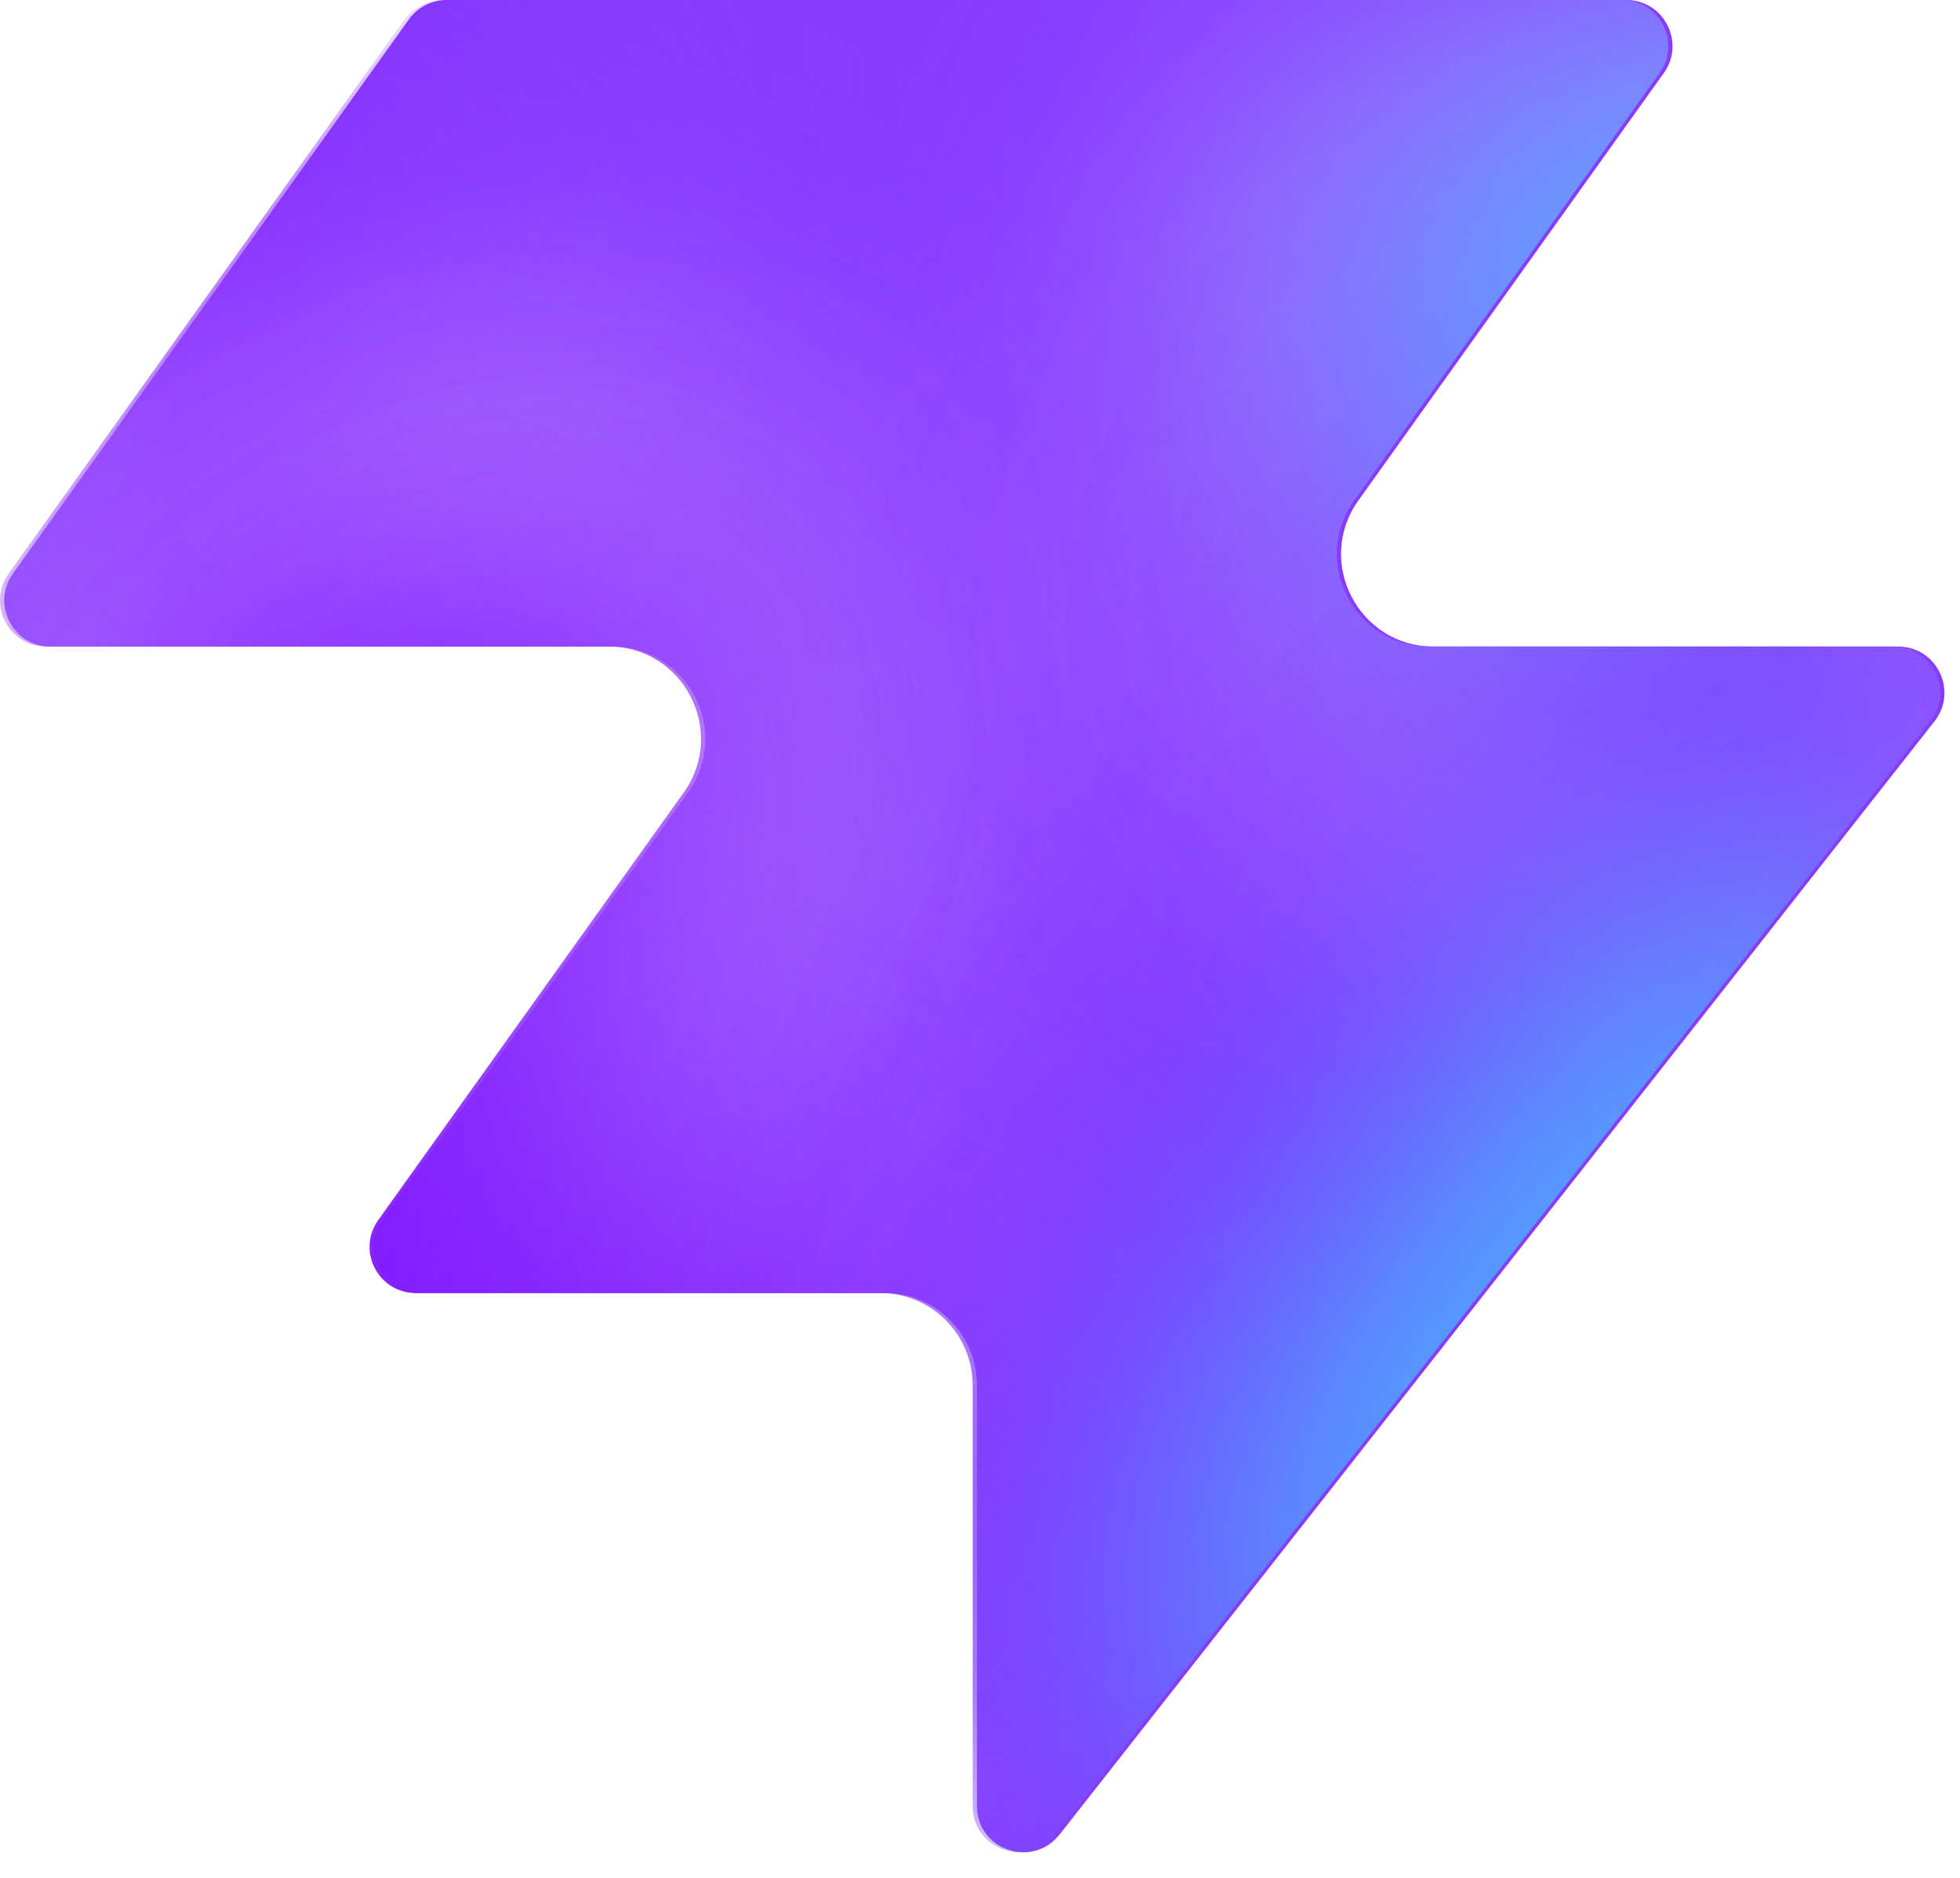
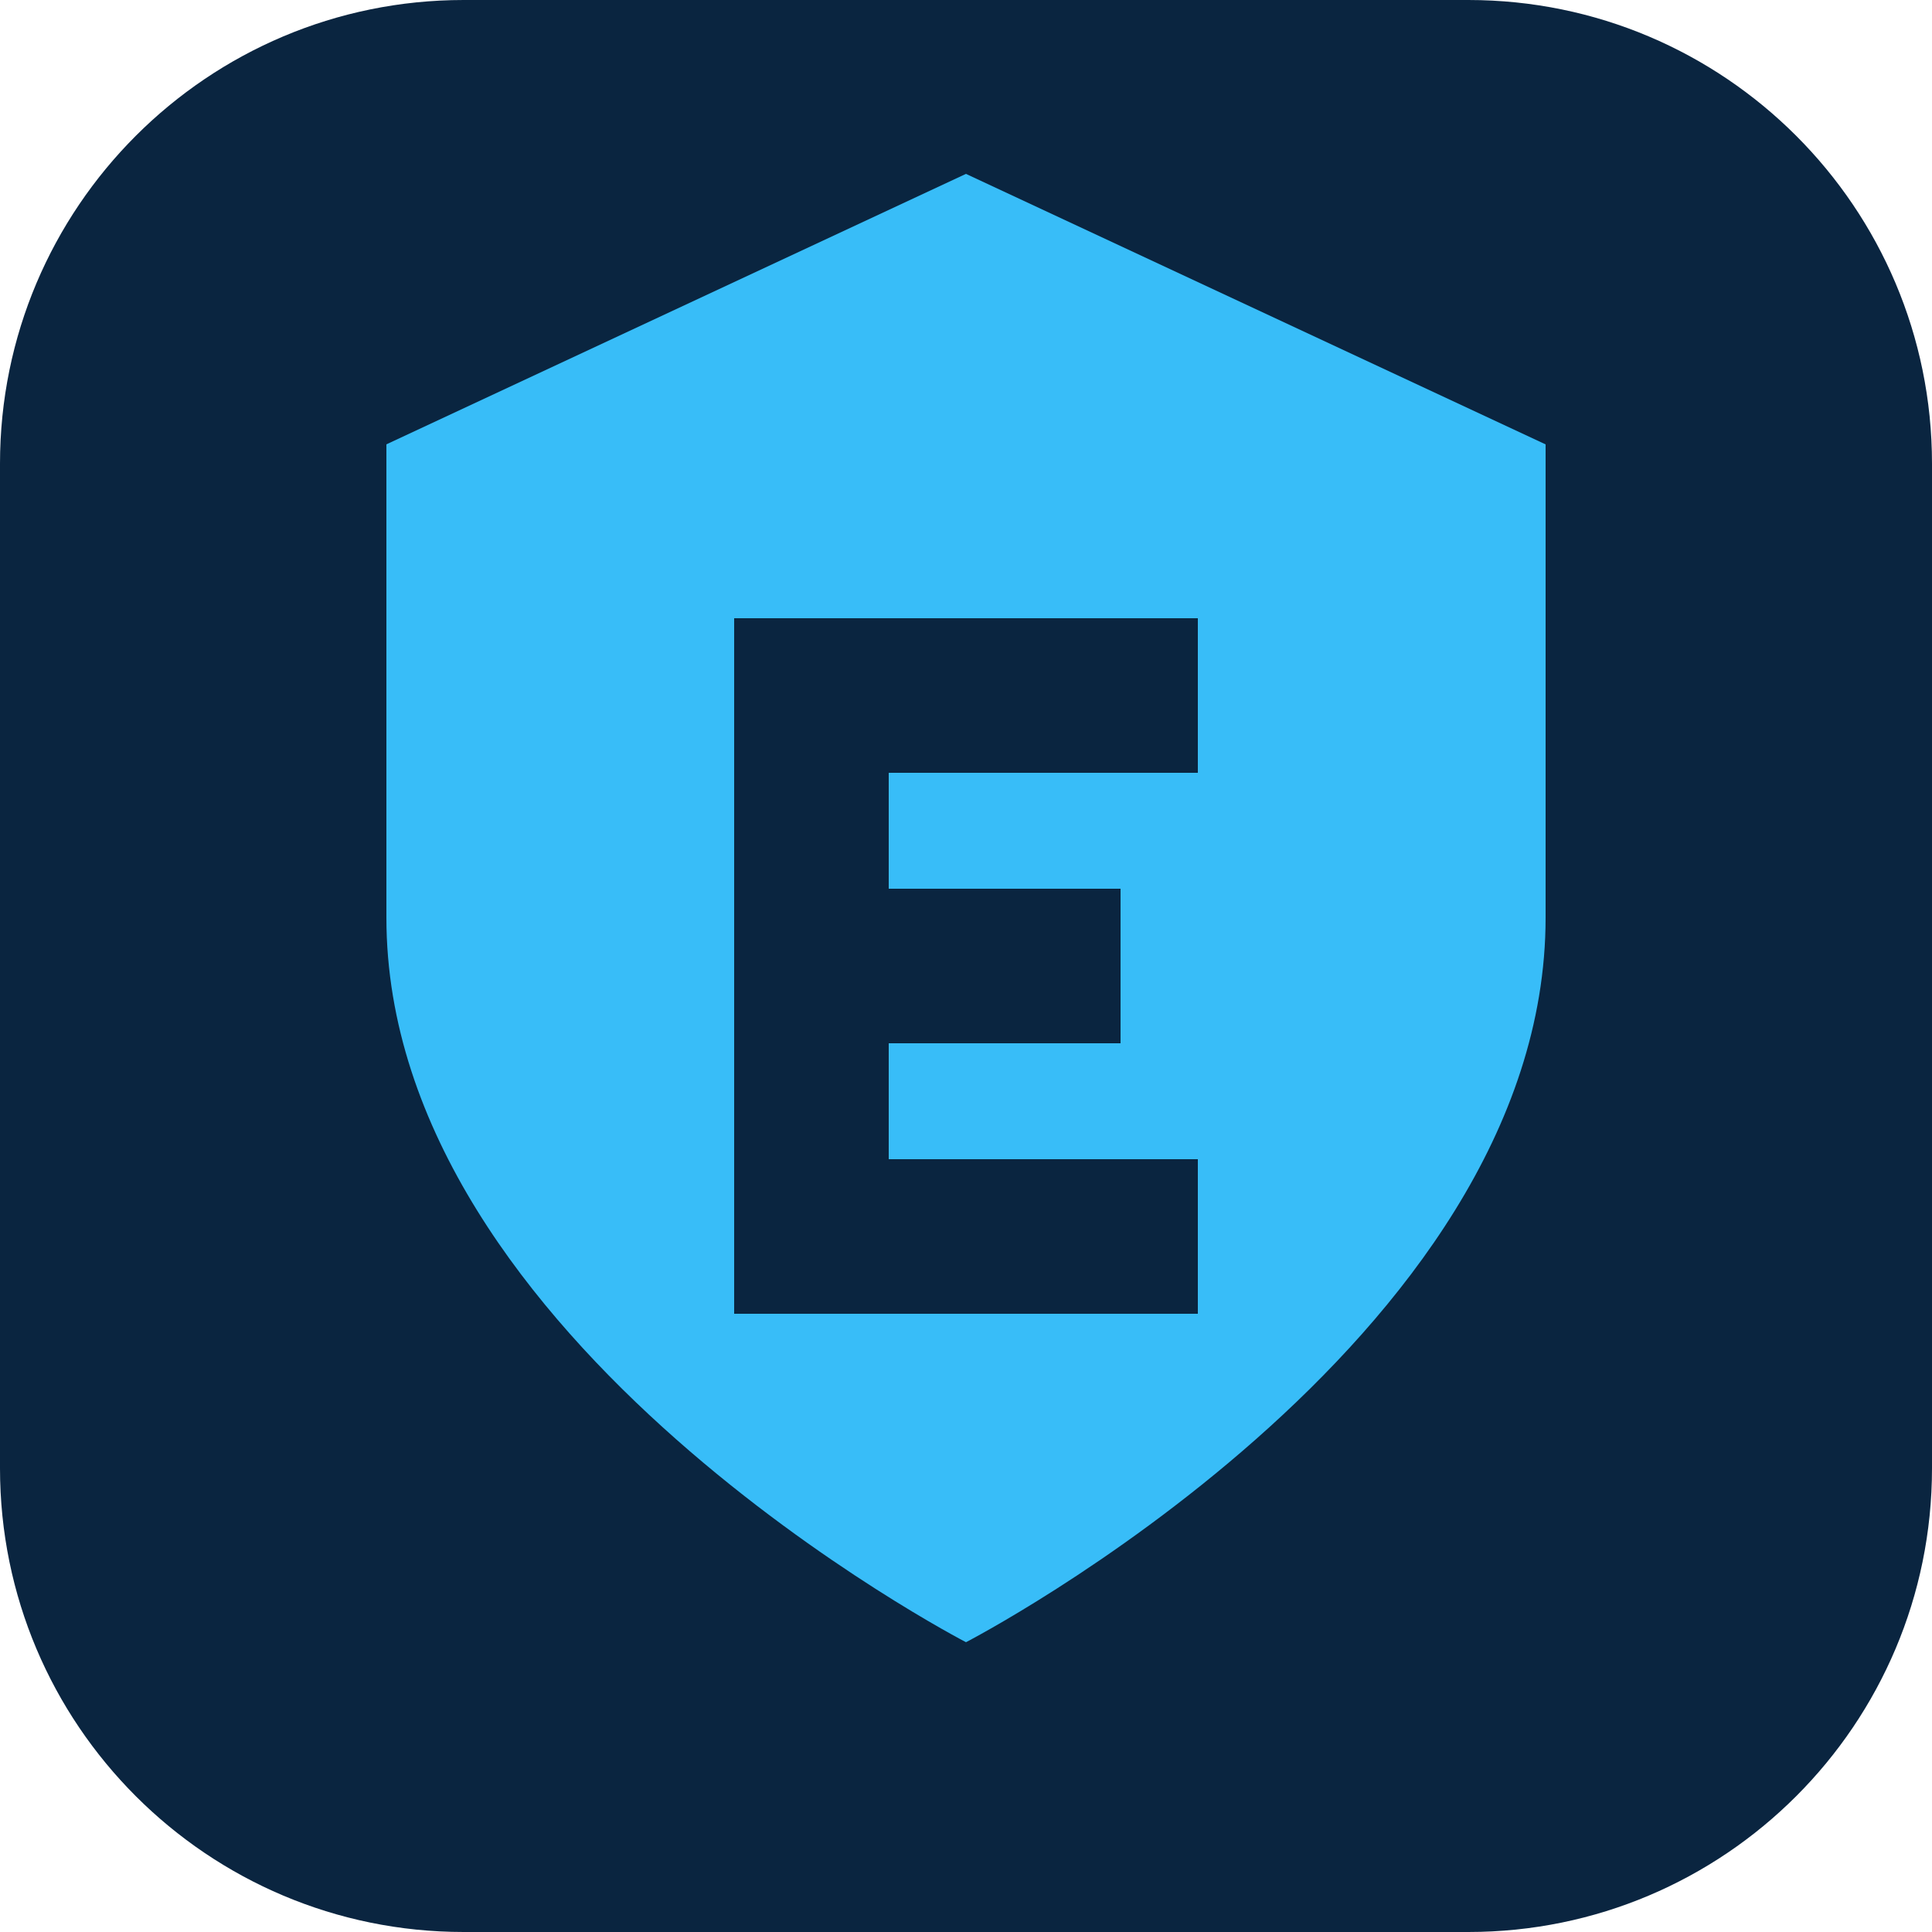
- <svg xmlns="http://www.w3.org/2000/svg" width="48" height="46" fill="none" viewBox="0 0 48 46">
-   <path fill="#863bff" d="M25.946 44.938c-.664.845-2.021.375-2.021-.698V33.937a2.26 2.26 0 0 0-2.262-2.262H10.287c-.92 0-1.456-1.04-.92-1.788l7.48-10.471c1.07-1.497 0-3.578-1.842-3.578H1.237c-.92 0-1.456-1.04-.92-1.788L10.013.474c.214-.297.556-.474.92-.474h28.894c.92 0 1.456 1.04.92 1.788l-7.48 10.471c-1.07 1.498 0 3.579 1.842 3.579h11.377c.943 0 1.473 1.088.89 1.83L25.947 44.94z" style="fill:#863bff;fill:color(display-p3 .525 .23 1);fill-opacity:1" />
-   <mask id="a" width="48" height="46" x="0" y="0" maskUnits="userSpaceOnUse" style="mask-type:alpha">
-     <path fill="#000" d="M25.842 44.938c-.664.844-2.021.375-2.021-.698V33.937a2.26 2.26 0 0 0-2.262-2.262H10.183c-.92 0-1.456-1.04-.92-1.788l7.48-10.471c1.07-1.498 0-3.579-1.842-3.579H1.133c-.92 0-1.456-1.04-.92-1.787L9.91.473c.214-.297.556-.474.92-.474h28.894c.92 0 1.456 1.04.92 1.788l-7.48 10.471c-1.07 1.498 0 3.578 1.842 3.578h11.377c.943 0 1.473 1.088.89 1.832L25.843 44.94z" style="fill:#000;fill-opacity:1" />
-   </mask>
-   <g mask="url(#a)">
-     <g filter="url(#b)">
-       <ellipse cx="5.508" cy="14.704" fill="#ede6ff" rx="5.508" ry="14.704" style="fill:#ede6ff;fill:color(display-p3 .927 .903 1);fill-opacity:1" transform="matrix(.00324 1 1 -.00324 -4.47 31.516)" />
-     </g>
-     <g filter="url(#c)">
-       <ellipse cx="10.399" cy="29.851" fill="#ede6ff" rx="10.399" ry="29.851" style="fill:#ede6ff;fill:color(display-p3 .927 .903 1);fill-opacity:1" transform="matrix(.00324 1 1 -.00324 -39.328 7.883)" />
-     </g>
-     <g filter="url(#d)">
-       <ellipse cx="5.508" cy="30.487" fill="#7e14ff" rx="5.508" ry="30.487" style="fill:#7e14ff;fill:color(display-p3 .492 .077 1);fill-opacity:1" transform="rotate(89.814 -25.913 -14.639)scale(1 -1)" />
-     </g>
-     <g filter="url(#e)">
-       <ellipse cx="5.508" cy="30.599" fill="#7e14ff" rx="5.508" ry="30.599" style="fill:#7e14ff;fill:color(display-p3 .492 .077 1);fill-opacity:1" transform="rotate(89.814 -32.644 -3.334)scale(1 -1)" />
-     </g>
-     <g filter="url(#f)">
-       <ellipse cx="5.508" cy="30.599" fill="#7e14ff" rx="5.508" ry="30.599" style="fill:#7e14ff;fill:color(display-p3 .492 .077 1);fill-opacity:1" transform="matrix(.00324 1 1 -.00324 -34.34 30.47)" />
-     </g>
-     <g filter="url(#g)">
-       <ellipse cx="14.072" cy="22.078" fill="#ede6ff" rx="14.072" ry="22.078" style="fill:#ede6ff;fill:color(display-p3 .927 .903 1);fill-opacity:1" transform="rotate(93.35 24.506 48.493)scale(-1 1)" />
-     </g>
-     <g filter="url(#h)">
-       <ellipse cx="3.47" cy="21.501" fill="#7e14ff" rx="3.47" ry="21.501" style="fill:#7e14ff;fill:color(display-p3 .492 .077 1);fill-opacity:1" transform="rotate(89.009 28.708 47.59)scale(-1 1)" />
-     </g>
-     <g filter="url(#i)">
-       <ellipse cx="3.47" cy="21.501" fill="#7e14ff" rx="3.47" ry="21.501" style="fill:#7e14ff;fill:color(display-p3 .492 .077 1);fill-opacity:1" transform="rotate(89.009 28.708 47.59)scale(-1 1)" />
-     </g>
-     <g filter="url(#j)">
-       <ellipse cx=".387" cy="8.972" fill="#7e14ff" rx="4.407" ry="29.108" style="fill:#7e14ff;fill:color(display-p3 .492 .077 1);fill-opacity:1" transform="rotate(39.51 .387 8.972)" />
-     </g>
-     <g filter="url(#k)">
-       <ellipse cx="47.523" cy="-6.092" fill="#7e14ff" rx="4.407" ry="29.108" style="fill:#7e14ff;fill:color(display-p3 .492 .077 1);fill-opacity:1" transform="rotate(37.892 47.523 -6.092)" />
-     </g>
-     <g filter="url(#l)">
-       <ellipse cx="41.412" cy="6.333" fill="#47bfff" rx="5.971" ry="9.665" style="fill:#47bfff;fill:color(display-p3 .28 .748 1);fill-opacity:1" transform="rotate(37.892 41.412 6.333)" />
-     </g>
-     <g filter="url(#m)">
-       <ellipse cx="-1.879" cy="38.332" fill="#7e14ff" rx="4.407" ry="29.108" style="fill:#7e14ff;fill:color(display-p3 .492 .077 1);fill-opacity:1" transform="rotate(37.892 -1.88 38.332)" />
-     </g>
-     <g filter="url(#n)">
-       <ellipse cx="-1.879" cy="38.332" fill="#7e14ff" rx="4.407" ry="29.108" style="fill:#7e14ff;fill:color(display-p3 .492 .077 1);fill-opacity:1" transform="rotate(37.892 -1.88 38.332)" />
-     </g>
-     <g filter="url(#o)">
-       <ellipse cx="35.651" cy="29.907" fill="#7e14ff" rx="4.407" ry="29.108" style="fill:#7e14ff;fill:color(display-p3 .492 .077 1);fill-opacity:1" transform="rotate(37.892 35.651 29.907)" />
-     </g>
-     <g filter="url(#p)">
-       <ellipse cx="38.418" cy="32.4" fill="#47bfff" rx="5.971" ry="15.297" style="fill:#47bfff;fill:color(display-p3 .28 .748 1);fill-opacity:1" transform="rotate(37.892 38.418 32.4)" />
-     </g>
-   </g>
-   <defs>
-     <filter id="b" width="60.045" height="41.654" x="-19.77" y="16.149" color-interpolation-filters="sRGB" filterUnits="userSpaceOnUse">
-       <feFlood flood-opacity="0" result="BackgroundImageFix" />
-       <feBlend in="SourceGraphic" in2="BackgroundImageFix" result="shape" />
-       <feGaussianBlur result="effect1_foregroundBlur_2002_17158" stdDeviation="7.659" />
-     </filter>
-     <filter id="c" width="90.34" height="51.437" x="-54.613" y="-7.533" color-interpolation-filters="sRGB" filterUnits="userSpaceOnUse">
-       <feFlood flood-opacity="0" result="BackgroundImageFix" />
-       <feBlend in="SourceGraphic" in2="BackgroundImageFix" result="shape" />
-       <feGaussianBlur result="effect1_foregroundBlur_2002_17158" stdDeviation="7.659" />
-     </filter>
-     <filter id="d" width="79.355" height="29.4" x="-49.64" y="2.03" color-interpolation-filters="sRGB" filterUnits="userSpaceOnUse">
-       <feFlood flood-opacity="0" result="BackgroundImageFix" />
-       <feBlend in="SourceGraphic" in2="BackgroundImageFix" result="shape" />
-       <feGaussianBlur result="effect1_foregroundBlur_2002_17158" stdDeviation="4.596" />
-     </filter>
-     <filter id="e" width="79.579" height="29.4" x="-45.045" y="20.029" color-interpolation-filters="sRGB" filterUnits="userSpaceOnUse">
-       <feFlood flood-opacity="0" result="BackgroundImageFix" />
-       <feBlend in="SourceGraphic" in2="BackgroundImageFix" result="shape" />
-       <feGaussianBlur result="effect1_foregroundBlur_2002_17158" stdDeviation="4.596" />
-     </filter>
-     <filter id="f" width="79.579" height="29.4" x="-43.513" y="21.178" color-interpolation-filters="sRGB" filterUnits="userSpaceOnUse">
-       <feFlood flood-opacity="0" result="BackgroundImageFix" />
-       <feBlend in="SourceGraphic" in2="BackgroundImageFix" result="shape" />
-       <feGaussianBlur result="effect1_foregroundBlur_2002_17158" stdDeviation="4.596" />
-     </filter>
-     <filter id="g" width="74.749" height="58.852" x="15.756" y="-17.901" color-interpolation-filters="sRGB" filterUnits="userSpaceOnUse">
-       <feFlood flood-opacity="0" result="BackgroundImageFix" />
-       <feBlend in="SourceGraphic" in2="BackgroundImageFix" result="shape" />
-       <feGaussianBlur result="effect1_foregroundBlur_2002_17158" stdDeviation="7.659" />
-     </filter>
-     <filter id="h" width="61.377" height="25.362" x="23.548" y="2.284" color-interpolation-filters="sRGB" filterUnits="userSpaceOnUse">
-       <feFlood flood-opacity="0" result="BackgroundImageFix" />
-       <feBlend in="SourceGraphic" in2="BackgroundImageFix" result="shape" />
-       <feGaussianBlur result="effect1_foregroundBlur_2002_17158" stdDeviation="4.596" />
-     </filter>
-     <filter id="i" width="61.377" height="25.362" x="23.548" y="2.284" color-interpolation-filters="sRGB" filterUnits="userSpaceOnUse">
-       <feFlood flood-opacity="0" result="BackgroundImageFix" />
-       <feBlend in="SourceGraphic" in2="BackgroundImageFix" result="shape" />
-       <feGaussianBlur result="effect1_foregroundBlur_2002_17158" stdDeviation="4.596" />
-     </filter>
-     <filter id="j" width="56.045" height="63.649" x="-27.636" y="-22.853" color-interpolation-filters="sRGB" filterUnits="userSpaceOnUse">
-       <feFlood flood-opacity="0" result="BackgroundImageFix" />
-       <feBlend in="SourceGraphic" in2="BackgroundImageFix" result="shape" />
-       <feGaussianBlur result="effect1_foregroundBlur_2002_17158" stdDeviation="4.596" />
-     </filter>
-     <filter id="k" width="54.814" height="64.646" x="20.116" y="-38.415" color-interpolation-filters="sRGB" filterUnits="userSpaceOnUse">
-       <feFlood flood-opacity="0" result="BackgroundImageFix" />
-       <feBlend in="SourceGraphic" in2="BackgroundImageFix" result="shape" />
-       <feGaussianBlur result="effect1_foregroundBlur_2002_17158" stdDeviation="4.596" />
-     </filter>
-     <filter id="l" width="33.541" height="35.313" x="24.641" y="-11.323" color-interpolation-filters="sRGB" filterUnits="userSpaceOnUse">
-       <feFlood flood-opacity="0" result="BackgroundImageFix" />
-       <feBlend in="SourceGraphic" in2="BackgroundImageFix" result="shape" />
-       <feGaussianBlur result="effect1_foregroundBlur_2002_17158" stdDeviation="4.596" />
-     </filter>
-     <filter id="m" width="54.814" height="64.646" x="-29.286" y="6.009" color-interpolation-filters="sRGB" filterUnits="userSpaceOnUse">
-       <feFlood flood-opacity="0" result="BackgroundImageFix" />
-       <feBlend in="SourceGraphic" in2="BackgroundImageFix" result="shape" />
-       <feGaussianBlur result="effect1_foregroundBlur_2002_17158" stdDeviation="4.596" />
-     </filter>
-     <filter id="n" width="54.814" height="64.646" x="-29.286" y="6.009" color-interpolation-filters="sRGB" filterUnits="userSpaceOnUse">
-       <feFlood flood-opacity="0" result="BackgroundImageFix" />
-       <feBlend in="SourceGraphic" in2="BackgroundImageFix" result="shape" />
-       <feGaussianBlur result="effect1_foregroundBlur_2002_17158" stdDeviation="4.596" />
-     </filter>
-     <filter id="o" width="54.814" height="64.646" x="8.244" y="-2.416" color-interpolation-filters="sRGB" filterUnits="userSpaceOnUse">
-       <feFlood flood-opacity="0" result="BackgroundImageFix" />
-       <feBlend in="SourceGraphic" in2="BackgroundImageFix" result="shape" />
-       <feGaussianBlur result="effect1_foregroundBlur_2002_17158" stdDeviation="4.596" />
-     </filter>
-     <filter id="p" width="39.409" height="43.623" x="18.713" y="10.588" color-interpolation-filters="sRGB" filterUnits="userSpaceOnUse">
-       <feFlood flood-opacity="0" result="BackgroundImageFix" />
-       <feBlend in="SourceGraphic" in2="BackgroundImageFix" result="shape" />
-       <feGaussianBlur result="effect1_foregroundBlur_2002_17158" stdDeviation="4.596" />
-     </filter>
-   </defs>
+ <svg xmlns="http://www.w3.org/2000/svg" viewBox="0 0 100 100" fill="none">
+   <rect width="100" height="100" rx="24" fill="#0A2540" />
+   <path d="M50 85C50 85 80 69.5 80 47.5V23L50 9L20 23V47.5C20 69.5 50 85 50 85Z" fill="#38BDF8" />
+   <path d="M38 32H62V40H46V46H58V54H46V60H62V68H38V32Z" fill="#0A2540" />
</svg>
